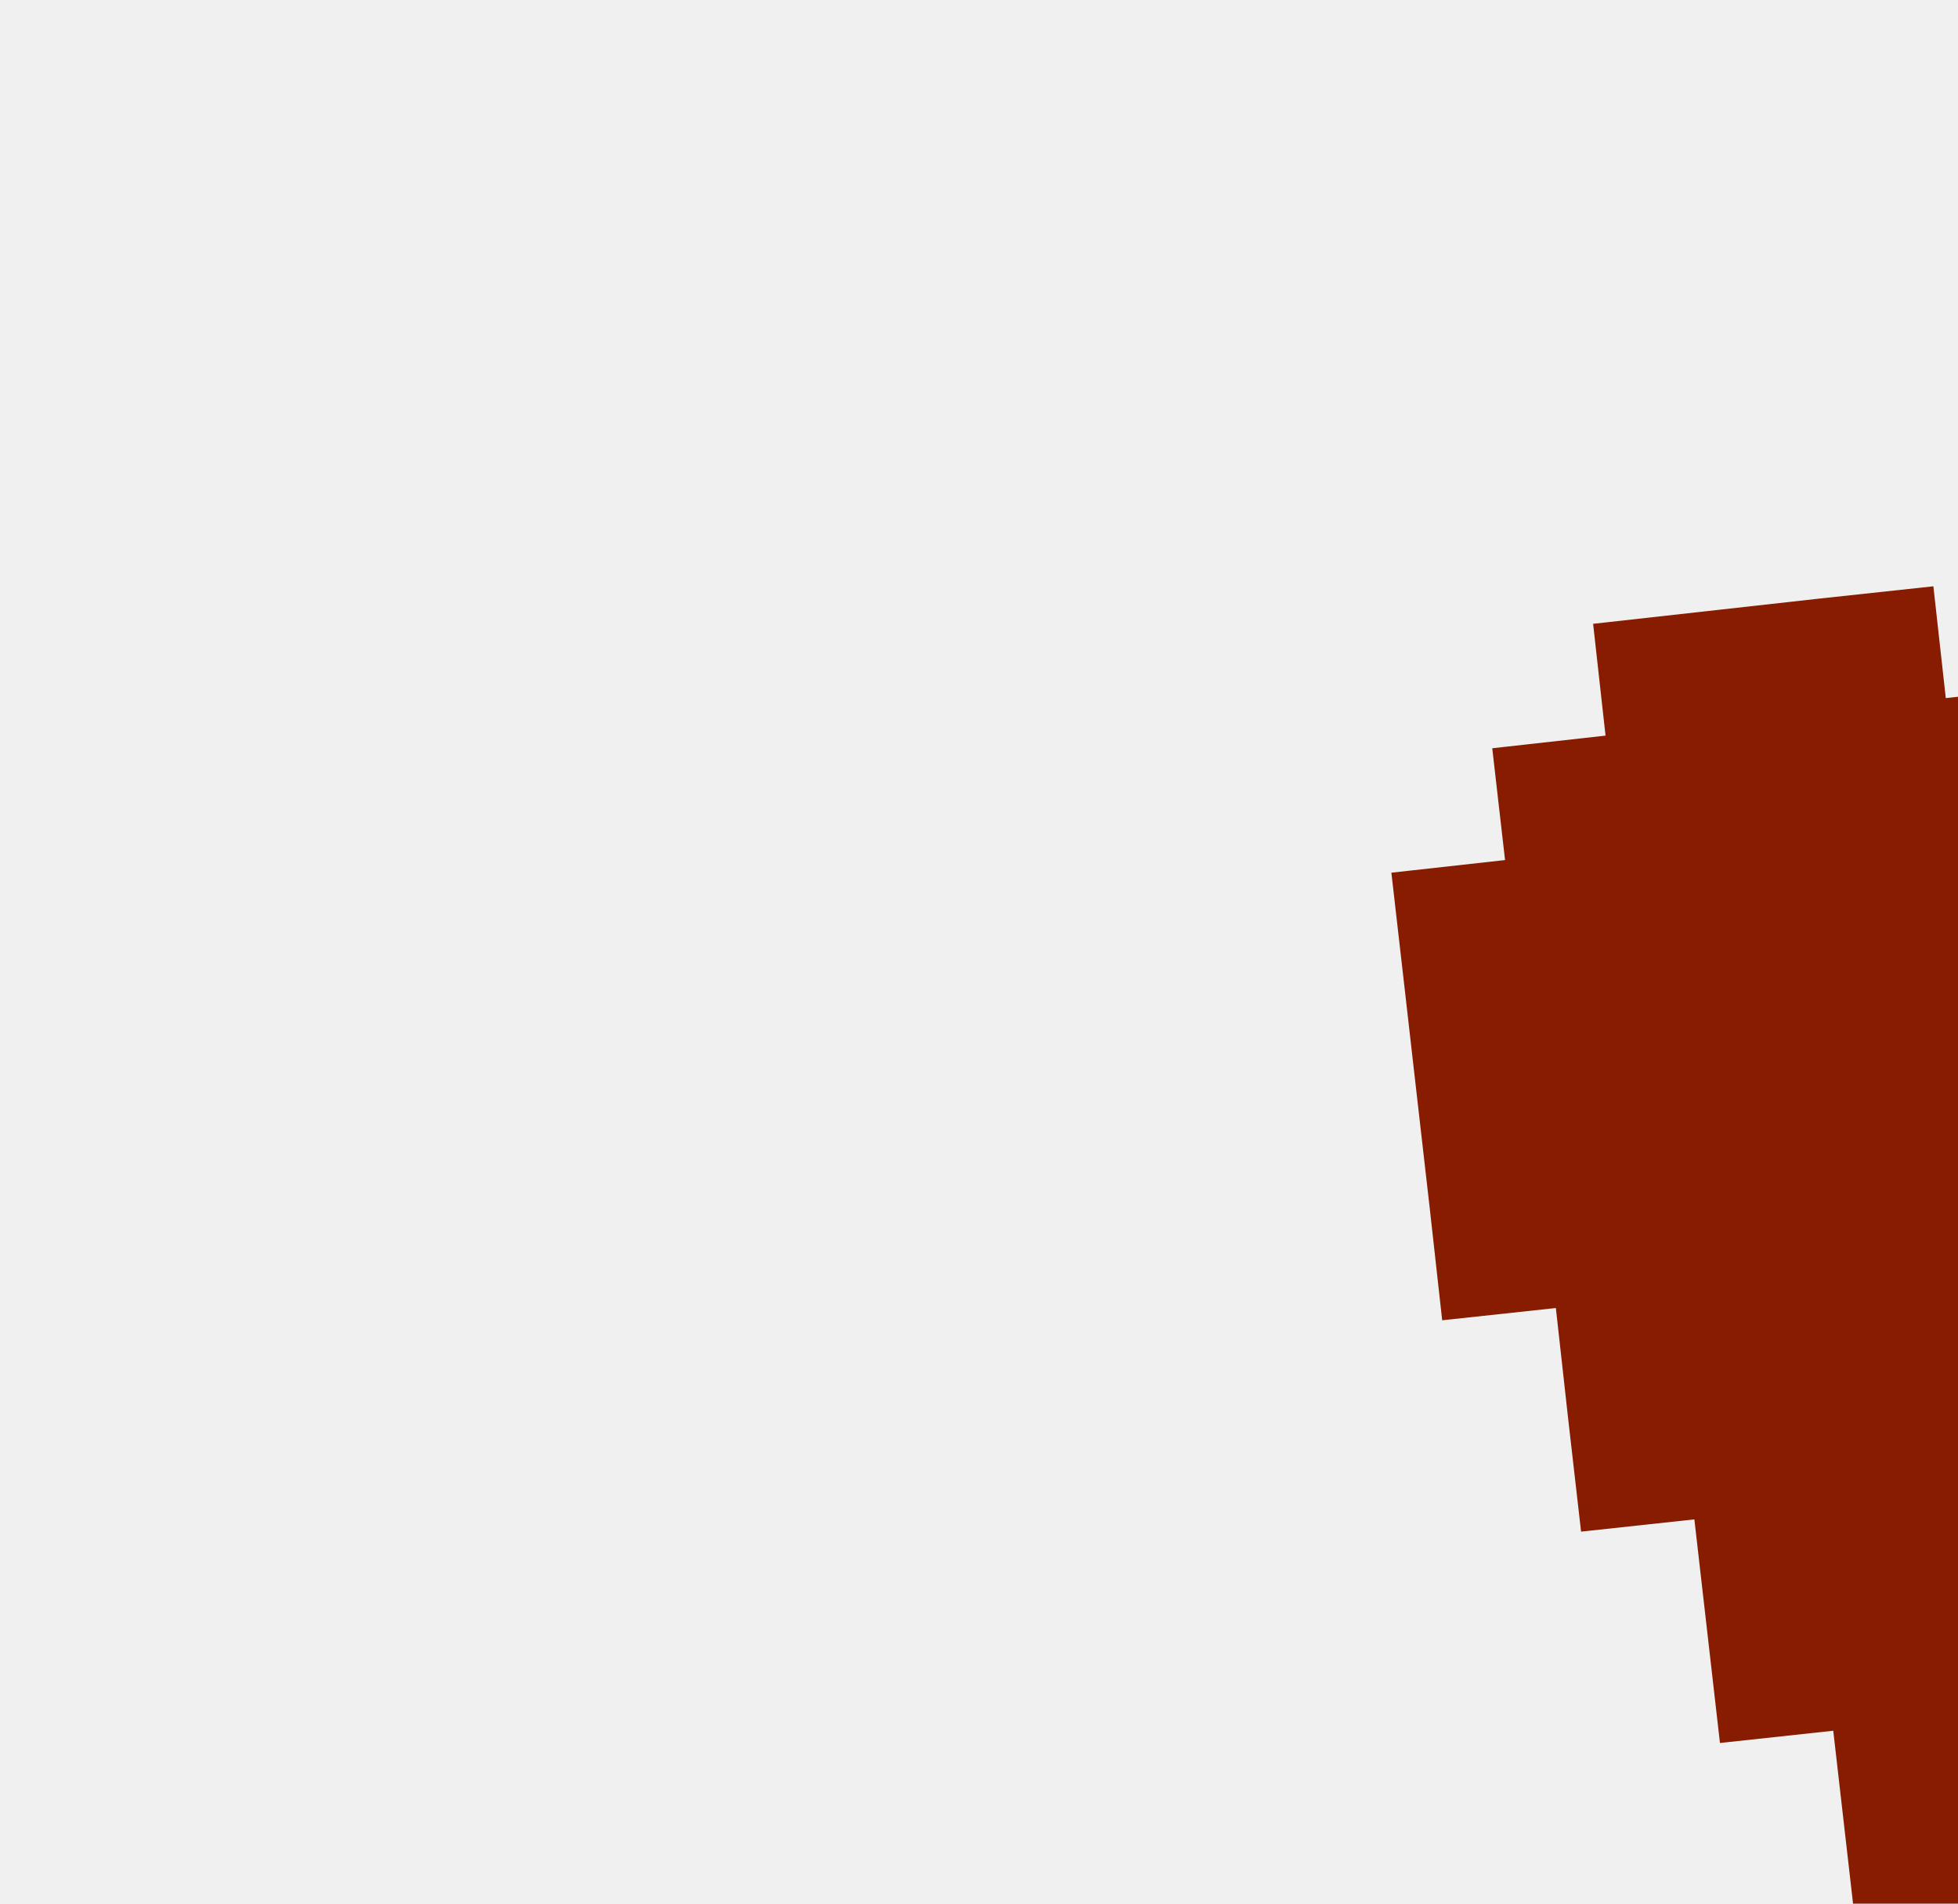
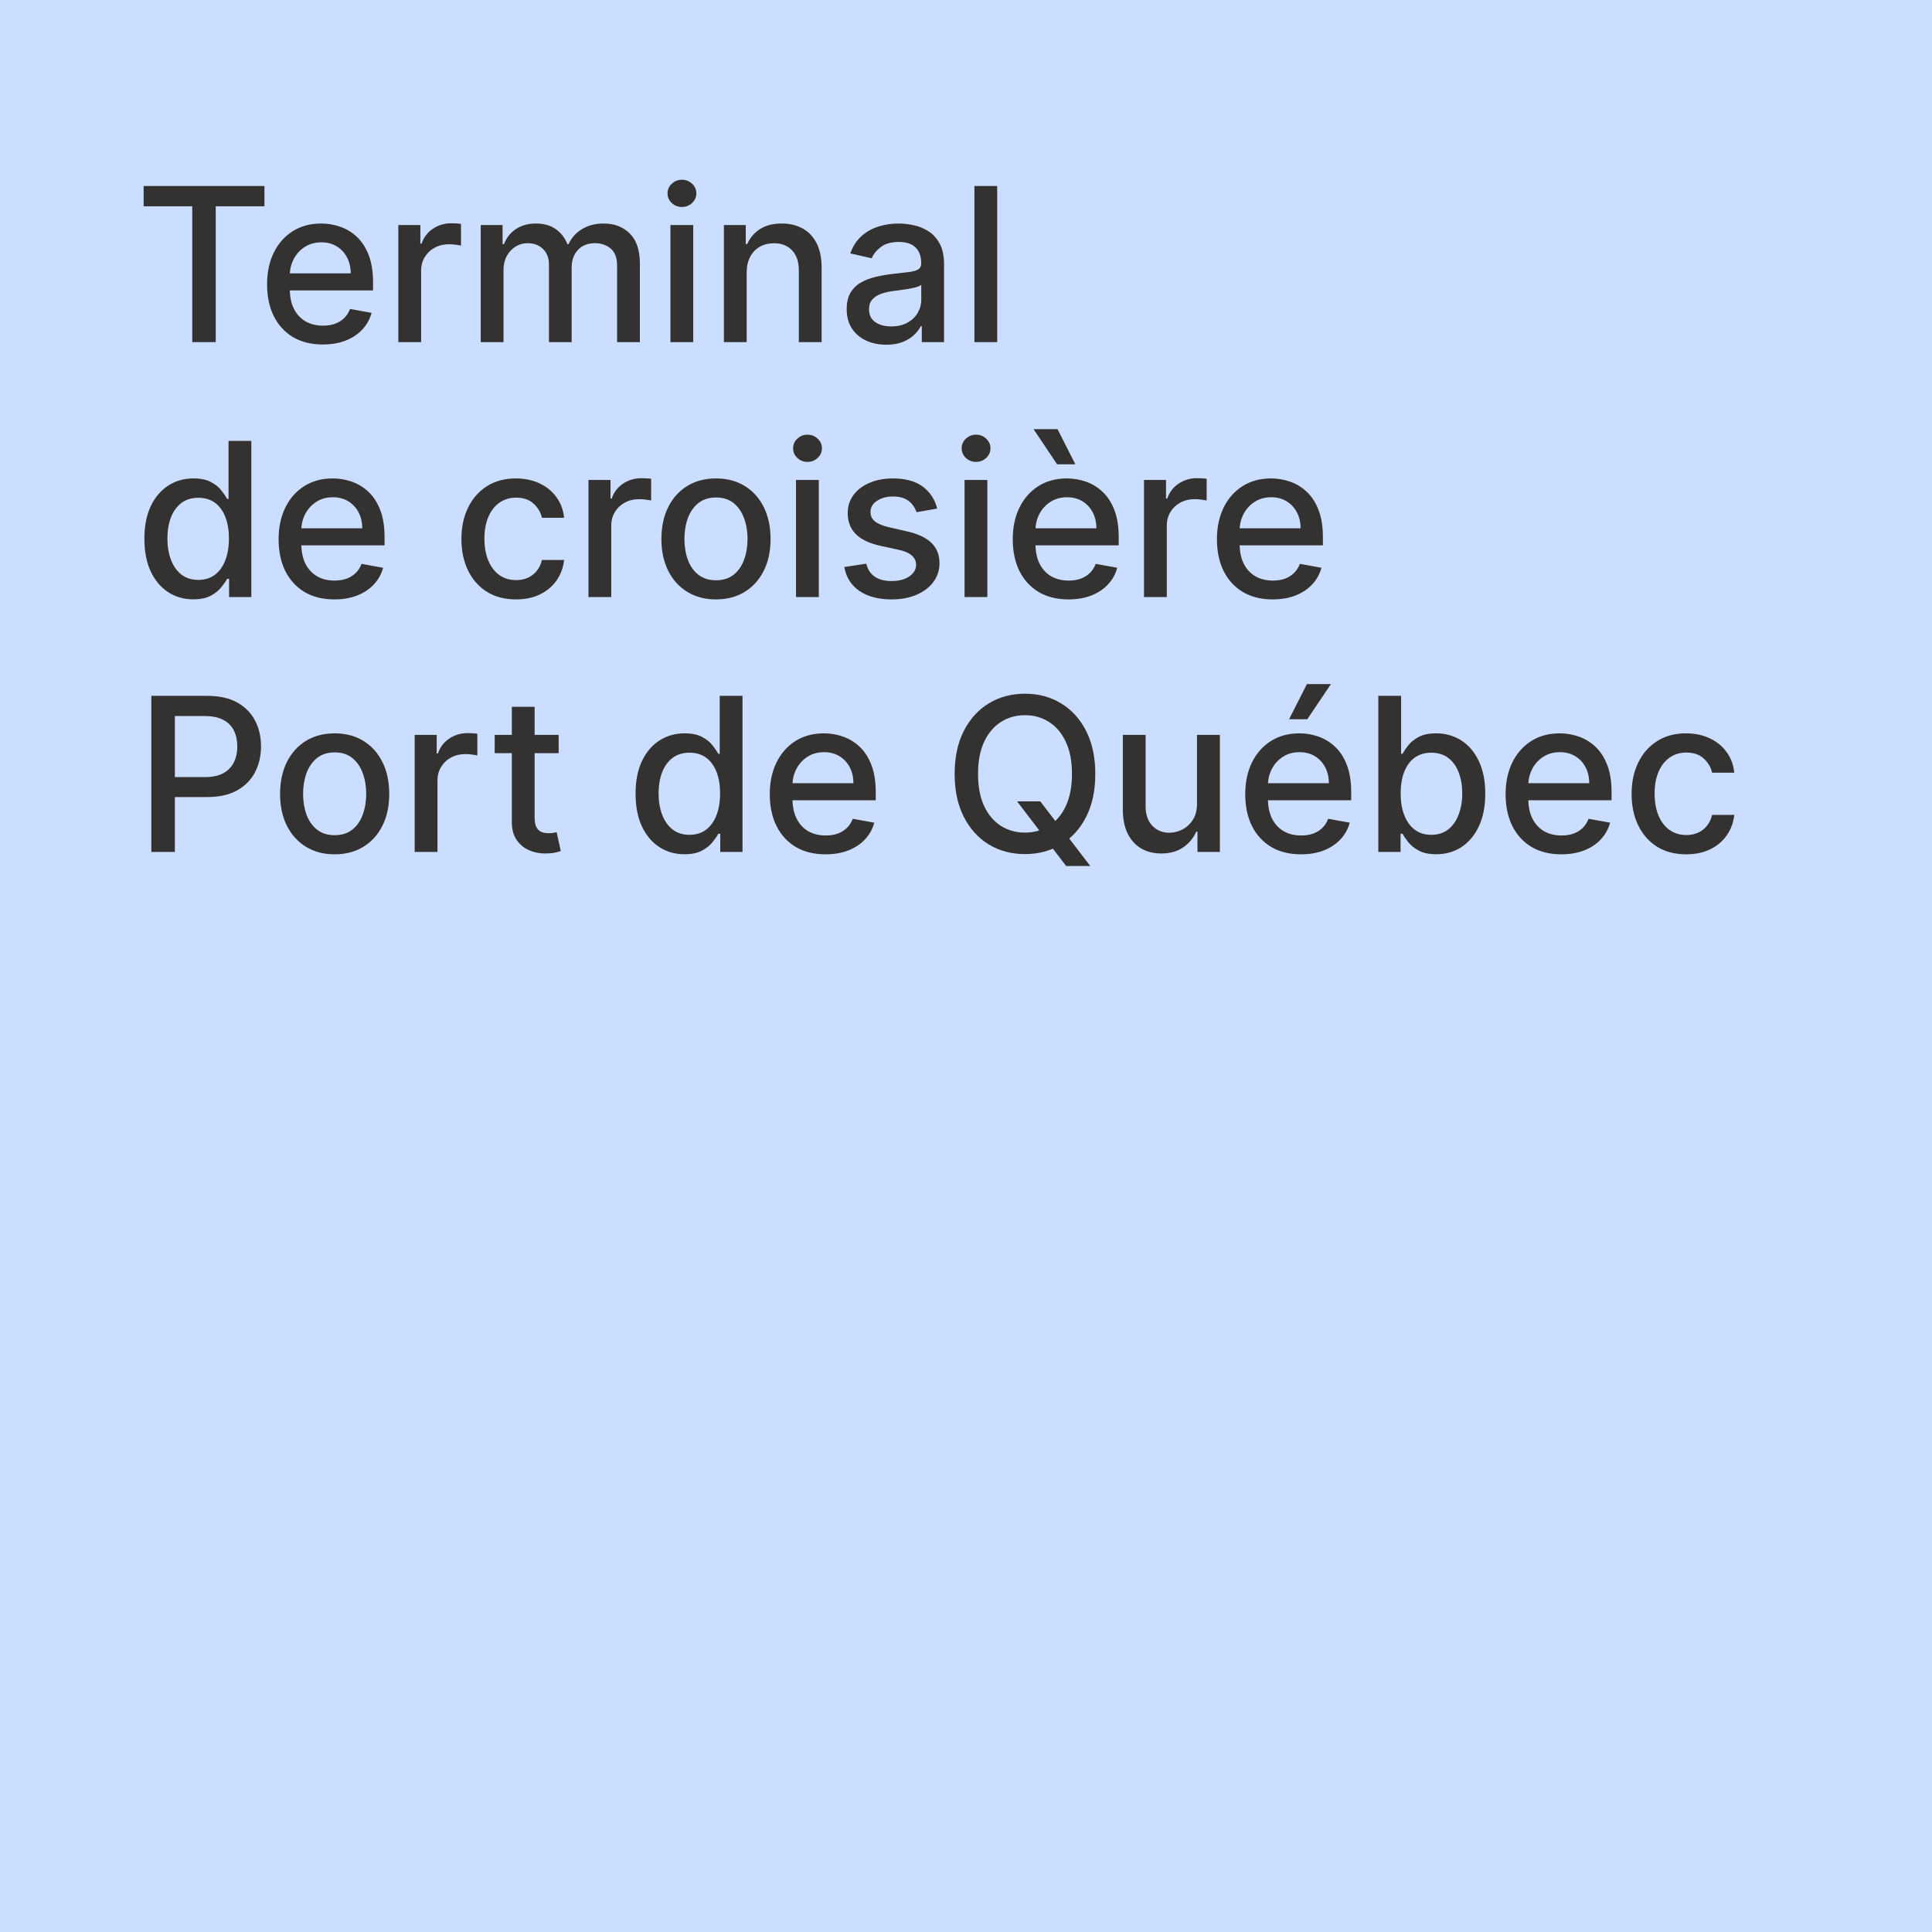
- <svg xmlns="http://www.w3.org/2000/svg" width="288" height="280" viewBox="0 0 288 280" fill="none">
-   <g clip-path="url(#clip0_3247_18919)">
-     <path d="M814.689 294.395L812.862 277.895L796.143 279.753L794.316 263.308L777.597 265.111L760.933 266.968L744.269 268.826L727.549 270.683L710.886 272.486L694.222 274.344L677.502 276.201L679.385 292.646L662.721 294.504L646.001 296.362L629.338 298.165L612.674 300.022L595.954 301.88L597.837 318.325L581.173 320.182L564.453 321.985L562.626 305.54L579.29 303.683L577.408 287.238L594.127 285.38L592.245 268.935L608.909 267.077L607.082 250.632L605.2 234.187L621.864 232.33L619.981 215.885L636.701 214.027L634.818 197.582L651.482 195.724L649.655 179.279L647.773 162.78L664.437 160.922L662.555 144.477L660.728 128.032L658.845 111.532L656.963 95.087L655.136 78.642L638.417 80.445L636.59 64L619.871 65.858L603.207 67.66L586.543 69.518L569.823 71.376L553.16 73.233L555.042 89.678L538.323 91.536L540.205 107.981L523.541 109.839L525.368 126.284L527.25 142.729L510.586 144.586L512.413 161.086L495.749 162.889L497.632 179.389L480.912 181.192L482.795 197.691L484.677 214.136L468.013 215.994L469.84 232.439L453.176 234.296L455.058 250.742L456.885 267.187L440.221 269.044L442.104 285.489L425.384 287.347L408.72 289.204L406.838 272.759L405.011 256.26L403.129 239.815L386.465 241.672L384.583 225.172L382.7 208.727L366.036 210.585L364.154 194.085L362.272 177.64L345.608 179.498L343.725 162.998L341.899 146.553L325.179 148.411L323.352 131.911L321.47 115.466L304.751 117.324L302.924 100.824L286.204 102.681L284.378 86.236L267.658 88.039L250.994 89.897L234.33 91.754L236.157 108.2L219.493 110.057L221.376 126.502L204.656 128.36L206.539 144.805L208.421 161.304L210.303 177.75L212.13 194.195L228.85 192.392L230.676 208.837L232.559 225.282L249.223 223.479L251.105 239.924L252.987 256.369L269.651 254.566L271.534 271.011L273.416 287.456L290.08 285.653L291.962 302.098L293.789 318.543L310.508 316.74L312.335 333.185L314.218 349.63L316.1 366.13L332.764 364.273L334.646 380.718L317.982 382.575L301.263 384.433L303.145 400.878L286.481 402.735L269.762 404.538L253.098 406.396L236.434 408.254L219.715 410.111L221.597 426.556L204.933 428.414L188.214 430.217L171.55 432.074L154.831 433.932L138.167 435.789L121.503 437.592L104.839 439.45L106.666 455.895L90.002 457.753L73.338 459.61L56.619 461.468L58.501 477.913L41.837 479.77L43.664 496.215L27 498.073L28.882 514.518L30.709 530.963L32.592 547.463L34.474 563.908L51.138 562.05L53.02 578.55L69.684 576.692L86.403 574.835L88.23 591.28L104.95 589.477L121.613 587.619L138.277 585.762L136.45 569.317L153.114 567.459L169.778 565.656L186.498 563.799L203.162 561.941L219.826 560.083L217.999 543.638L234.663 541.781L251.326 539.978L268.046 538.12L284.71 536.263L286.592 552.708L269.873 554.565L271.755 571.065L273.637 587.51L256.918 589.368L258.8 605.813L242.136 607.67L244.019 624.115L227.299 625.973L229.182 642.418L212.518 644.276L214.345 660.721L216.227 677.22L199.563 679.023L201.39 695.523L203.272 711.968L186.608 713.826L188.435 730.271L190.318 746.716L207.037 744.913L208.864 761.358L225.583 759.5L227.41 776L244.129 774.142L260.793 772.285L277.457 770.482L294.177 768.624L310.84 766.767L308.958 750.322L325.677 748.464L323.795 732.019L321.913 715.519L338.632 713.716L336.75 697.217L353.414 695.414L351.587 678.914L368.251 677.056L366.368 660.611L364.486 644.166L381.205 642.309L379.323 625.864L395.987 624.006L394.16 607.561L410.824 605.703L408.942 589.258L425.661 587.401L423.779 570.901L421.896 554.456L438.56 552.598L440.443 569.098L457.162 567.241L458.989 583.686L460.871 600.185L477.535 598.328L479.417 614.773L496.081 612.97L497.964 629.415L499.846 645.86L501.728 662.36L518.392 660.502L520.275 676.947L522.102 693.447L538.821 691.589L540.648 708.034L542.53 724.534L559.249 722.676L561.076 739.122L577.796 737.319L579.622 753.764L596.342 751.906L613.006 750.103L629.67 748.245L627.843 731.746L644.507 729.943L642.624 713.443L659.344 711.64L657.461 695.141L655.579 678.695L653.752 662.25L637.033 664.053L635.151 647.608L633.324 631.163L616.604 632.966L614.777 616.521L598.058 618.379L596.231 601.879L594.349 585.434L592.466 568.989L575.803 570.792L573.92 554.347L572.038 537.902L555.374 539.705L553.492 523.26L551.665 506.815L534.945 508.617L533.063 492.172L531.236 475.727L514.517 477.585L512.69 461.085L529.354 459.228L546.018 457.425L562.737 455.567L579.401 453.71L577.519 437.265L594.238 435.407L610.902 433.604L627.566 431.746L644.285 429.889L642.403 413.444L659.067 411.586L675.786 409.729L692.45 407.926L709.114 406.068L725.833 404.211L742.497 402.353L759.161 400.55L757.334 384.05L773.998 382.247L790.662 380.39L807.381 378.532L805.499 362.087L822.163 360.23L820.336 343.785L837 341.927L835.118 325.482L833.291 308.982L831.408 292.537L814.689 294.395Z" fill="#871C00" />
-   </g>
-   <defs>
-     <clipPath id="clip0_3247_18919">
-       <rect width="288" height="280" fill="white" />
-     </clipPath>
-   </defs>
+ <svg xmlns="http://www.w3.org/2000/svg" width="288" height="288" viewBox="0 0 288 288" fill="none">
+   <rect width="288" height="288" fill="#CCDEFF" />
+   <path d="M251.355 127.352C249.666 127.352 248.211 126.97 246.991 126.205C245.779 125.432 244.848 124.367 244.196 123.011C243.545 121.655 243.219 120.102 243.219 118.352C243.219 116.58 243.552 115.015 244.219 113.659C244.885 112.295 245.825 111.231 247.037 110.466C248.249 109.701 249.677 109.318 251.321 109.318C252.647 109.318 253.829 109.564 254.866 110.057C255.904 110.542 256.741 111.223 257.378 112.102C258.022 112.981 258.404 114.008 258.526 115.182H255.219C255.037 114.364 254.62 113.659 253.969 113.068C253.325 112.477 252.461 112.182 251.378 112.182C250.431 112.182 249.601 112.432 248.889 112.932C248.185 113.424 247.635 114.129 247.241 115.045C246.848 115.955 246.651 117.03 246.651 118.273C246.651 119.545 246.844 120.644 247.23 121.568C247.616 122.492 248.162 123.208 248.866 123.716C249.579 124.223 250.416 124.477 251.378 124.477C252.022 124.477 252.605 124.36 253.128 124.125C253.658 123.883 254.101 123.538 254.457 123.091C254.821 122.644 255.075 122.106 255.219 121.477H258.526C258.404 122.606 258.037 123.614 257.423 124.5C256.81 125.386 255.988 126.083 254.957 126.591C253.935 127.098 252.734 127.352 251.355 127.352Z" fill="#333230" />
+   <path d="M232.744 127.352C231.025 127.352 229.544 126.985 228.301 126.25C227.066 125.508 226.112 124.466 225.438 123.125C224.771 121.777 224.438 120.197 224.438 118.386C224.438 116.598 224.771 115.023 225.438 113.659C226.112 112.295 227.051 111.231 228.256 110.466C229.468 109.701 230.884 109.318 232.506 109.318C233.491 109.318 234.445 109.481 235.369 109.807C236.294 110.133 237.123 110.644 237.858 111.341C238.593 112.038 239.172 112.943 239.597 114.057C240.021 115.163 240.233 116.508 240.233 118.091V119.295H226.358V116.75H236.903C236.903 115.856 236.722 115.064 236.358 114.375C235.994 113.678 235.483 113.129 234.824 112.727C234.172 112.326 233.407 112.125 232.528 112.125C231.574 112.125 230.741 112.36 230.028 112.83C229.324 113.292 228.778 113.898 228.392 114.648C228.013 115.39 227.824 116.197 227.824 117.068V119.057C227.824 120.223 228.028 121.216 228.438 122.034C228.854 122.852 229.434 123.477 230.176 123.909C230.919 124.333 231.786 124.545 232.778 124.545C233.422 124.545 234.009 124.455 234.54 124.273C235.07 124.083 235.528 123.803 235.915 123.432C236.301 123.061 236.597 122.602 236.801 122.057L240.017 122.636C239.759 123.583 239.297 124.413 238.631 125.125C237.972 125.83 237.142 126.379 236.142 126.773C235.15 127.159 234.017 127.352 232.744 127.352Z" fill="#333230" />
+   <path d="M205.463 127V103.727H208.861V112.375H209.065C209.262 112.011 209.546 111.591 209.918 111.114C210.289 110.636 210.804 110.22 211.463 109.864C212.122 109.5 212.993 109.318 214.077 109.318C215.486 109.318 216.743 109.674 217.849 110.386C218.955 111.098 219.823 112.125 220.452 113.466C221.088 114.807 221.406 116.42 221.406 118.307C221.406 120.193 221.092 121.811 220.463 123.159C219.834 124.5 218.971 125.534 217.872 126.261C216.774 126.981 215.52 127.341 214.111 127.341C213.05 127.341 212.183 127.163 211.509 126.807C210.842 126.451 210.319 126.034 209.94 125.557C209.562 125.08 209.27 124.655 209.065 124.284H208.781V127H205.463ZM208.793 118.273C208.793 119.5 208.971 120.576 209.327 121.5C209.683 122.424 210.198 123.148 210.872 123.67C211.546 124.186 212.372 124.443 213.349 124.443C214.365 124.443 215.213 124.174 215.895 123.636C216.577 123.091 217.092 122.352 217.44 121.42C217.796 120.489 217.974 119.439 217.974 118.273C217.974 117.121 217.8 116.087 217.452 115.17C217.111 114.254 216.596 113.53 215.906 113C215.224 112.47 214.372 112.205 213.349 112.205C212.365 112.205 211.531 112.458 210.849 112.966C210.175 113.473 209.664 114.182 209.315 115.091C208.967 116 208.793 117.061 208.793 118.273Z" fill="#333230" />
+   <path d="M193.932 127.352C192.212 127.352 190.731 126.985 189.489 126.25C188.254 125.508 187.299 124.466 186.625 123.125C185.958 121.777 185.625 120.197 185.625 118.386C185.625 116.598 185.958 115.023 186.625 113.659C187.299 112.295 188.239 111.231 189.443 110.466C190.655 109.701 192.072 109.318 193.693 109.318C194.678 109.318 195.633 109.481 196.557 109.807C197.481 110.133 198.311 110.644 199.045 111.341C199.78 112.038 200.36 112.943 200.784 114.057C201.208 115.163 201.42 116.508 201.42 118.091V119.295H187.545V116.75H198.091C198.091 115.856 197.909 115.064 197.545 114.375C197.182 113.678 196.67 113.129 196.011 112.727C195.36 112.326 194.595 112.125 193.716 112.125C192.761 112.125 191.928 112.36 191.216 112.83C190.511 113.292 189.966 113.898 189.58 114.648C189.201 115.39 189.011 116.197 189.011 117.068V119.057C189.011 120.223 189.216 121.216 189.625 122.034C190.042 122.852 190.621 123.477 191.364 123.909C192.106 124.333 192.973 124.545 193.966 124.545C194.61 124.545 195.197 124.455 195.727 124.273C196.258 124.083 196.716 123.803 197.102 123.432C197.489 123.061 197.784 122.602 197.989 122.057L201.205 122.636C200.947 123.583 200.485 124.413 199.818 125.125C199.159 125.83 198.33 126.379 197.33 126.773C196.337 127.159 195.205 127.352 193.932 127.352ZM192.159 107.216L194.818 101.977H198.398L194.875 107.216H192.159Z" fill="#333230" />
+   <path d="M178.435 119.761V109.545H181.844V127H178.503V123.977H178.321C177.92 124.909 177.276 125.686 176.389 126.307C175.51 126.92 174.416 127.227 173.105 127.227C171.984 127.227 170.991 126.981 170.128 126.489C169.272 125.989 168.598 125.25 168.105 124.273C167.62 123.295 167.378 122.087 167.378 120.648V109.545H170.776V120.239C170.776 121.428 171.105 122.375 171.764 123.08C172.423 123.784 173.279 124.136 174.332 124.136C174.969 124.136 175.601 123.977 176.23 123.659C176.866 123.341 177.393 122.86 177.81 122.216C178.234 121.572 178.442 120.754 178.435 119.761Z" fill="#333230" />
+   <path d="M151.614 119.455H155.068L157.5 122.625L158.648 124.034L162.523 129.091H158.932L156.341 125.716L155.455 124.489L151.614 119.455ZM163.273 115.364C163.273 117.848 162.818 119.985 161.909 121.773C161 123.553 159.754 124.924 158.17 125.886C156.595 126.841 154.803 127.318 152.795 127.318C150.78 127.318 148.981 126.841 147.398 125.886C145.822 124.924 144.58 123.549 143.67 121.761C142.761 119.973 142.307 117.841 142.307 115.364C142.307 112.879 142.761 110.746 143.67 108.966C144.58 107.178 145.822 105.807 147.398 104.852C148.981 103.89 150.78 103.409 152.795 103.409C154.803 103.409 156.595 103.89 158.17 104.852C159.754 105.807 161 107.178 161.909 108.966C162.818 110.746 163.273 112.879 163.273 115.364ZM159.795 115.364C159.795 113.47 159.489 111.875 158.875 110.58C158.269 109.277 157.436 108.292 156.375 107.625C155.322 106.951 154.129 106.614 152.795 106.614C151.455 106.614 150.258 106.951 149.205 107.625C148.152 108.292 147.318 109.277 146.705 110.58C146.098 111.875 145.795 113.47 145.795 115.364C145.795 117.258 146.098 118.856 146.705 120.159C147.318 121.455 148.152 122.439 149.205 123.114C150.258 123.78 151.455 124.114 152.795 124.114C154.129 124.114 155.322 123.78 156.375 123.114C157.436 122.439 158.269 121.455 158.875 120.159C159.489 118.856 159.795 117.258 159.795 115.364Z" fill="#333230" />
+   <path d="M123.057 127.352C121.337 127.352 119.856 126.985 118.614 126.25C117.379 125.508 116.424 124.466 115.75 123.125C115.083 121.777 114.75 120.197 114.75 118.386C114.75 116.598 115.083 115.023 115.75 113.659C116.424 112.295 117.364 111.231 118.568 110.466C119.78 109.701 121.197 109.318 122.818 109.318C123.803 109.318 124.758 109.481 125.682 109.807C126.606 110.133 127.436 110.644 128.17 111.341C128.905 112.038 129.485 112.943 129.909 114.057C130.333 115.163 130.545 116.508 130.545 118.091V119.295H116.67V116.75H127.216C127.216 115.856 127.034 115.064 126.67 114.375C126.307 113.678 125.795 113.129 125.136 112.727C124.485 112.326 123.72 112.125 122.841 112.125C121.886 112.125 121.053 112.36 120.341 112.83C119.636 113.292 119.091 113.898 118.705 114.648C118.326 115.39 118.136 116.197 118.136 117.068V119.057C118.136 120.223 118.341 121.216 118.75 122.034C119.167 122.852 119.746 123.477 120.489 123.909C121.231 124.333 122.098 124.545 123.091 124.545C123.735 124.545 124.322 124.455 124.852 124.273C125.383 124.083 125.841 123.803 126.227 123.432C126.614 123.061 126.909 122.602 127.114 122.057L130.33 122.636C130.072 123.583 129.61 124.413 128.943 125.125C128.284 125.83 127.455 126.379 126.455 126.773C125.462 127.159 124.33 127.352 123.057 127.352Z" fill="#333230" />
+   <path d="M102.037 127.341C100.628 127.341 99.37 126.981 98.264 126.261C97.166 125.534 96.302 124.5 95.673 123.159C95.052 121.811 94.742 120.193 94.742 118.307C94.742 116.42 95.056 114.807 95.685 113.466C96.321 112.125 97.192 111.098 98.298 110.386C99.404 109.674 100.658 109.318 102.06 109.318C103.143 109.318 104.014 109.5 104.673 109.864C105.34 110.22 105.855 110.636 106.219 111.114C106.59 111.591 106.878 112.011 107.082 112.375H107.287V103.727H110.685V127H107.366V124.284H107.082C106.878 124.655 106.582 125.08 106.196 125.557C105.817 126.034 105.295 126.451 104.628 126.807C103.961 127.163 103.098 127.341 102.037 127.341ZM102.787 124.443C103.764 124.443 104.59 124.186 105.264 123.67C105.946 123.148 106.461 122.424 106.81 121.5C107.166 120.576 107.344 119.5 107.344 118.273C107.344 117.061 107.17 116 106.821 115.091C106.473 114.182 105.961 113.473 105.287 112.966C104.613 112.458 103.779 112.205 102.787 112.205C101.764 112.205 100.912 112.47 100.23 113C99.548 113.53 99.033 114.254 98.685 115.17C98.344 116.087 98.173 117.121 98.173 118.273C98.173 119.439 98.347 120.489 98.696 121.42C99.044 122.352 99.56 123.091 100.241 123.636C100.931 124.174 101.779 124.443 102.787 124.443Z" fill="#333230" />
+   <path d="M83.276 109.545V112.273H73.742V109.545H83.276ZM76.298 105.364H79.696V121.875C79.696 122.534 79.794 123.03 79.992 123.364C80.189 123.689 80.442 123.913 80.753 124.034C81.071 124.148 81.416 124.205 81.787 124.205C82.06 124.205 82.298 124.186 82.503 124.148C82.707 124.11 82.867 124.08 82.98 124.057L83.594 126.864C83.397 126.939 83.117 127.015 82.753 127.091C82.389 127.174 81.935 127.22 81.389 127.227C80.495 127.242 79.662 127.083 78.889 126.75C78.117 126.417 77.492 125.902 77.014 125.205C76.537 124.508 76.298 123.633 76.298 122.58V105.364Z" fill="#333230" />
+   <path d="M61.815 127V109.545H65.099V112.318H65.281C65.599 111.379 66.16 110.64 66.963 110.102C67.774 109.557 68.69 109.284 69.713 109.284C69.925 109.284 70.175 109.292 70.463 109.307C70.758 109.322 70.99 109.341 71.156 109.364V112.614C71.02 112.576 70.778 112.534 70.429 112.489C70.081 112.436 69.732 112.409 69.383 112.409C68.581 112.409 67.865 112.58 67.236 112.92C66.615 113.254 66.122 113.72 65.758 114.318C65.395 114.909 65.213 115.583 65.213 116.341V127H61.815Z" fill="#333230" />
+   <path d="M49.886 127.352C48.25 127.352 46.822 126.977 45.602 126.227C44.383 125.477 43.436 124.428 42.761 123.08C42.087 121.731 41.75 120.155 41.75 118.352C41.75 116.542 42.087 114.958 42.761 113.602C43.436 112.246 44.383 111.193 45.602 110.443C46.822 109.693 48.25 109.318 49.886 109.318C51.523 109.318 52.951 109.693 54.17 110.443C55.39 111.193 56.337 112.246 57.011 113.602C57.686 114.958 58.023 116.542 58.023 118.352C58.023 120.155 57.686 121.731 57.011 123.08C56.337 124.428 55.39 125.477 54.17 126.227C52.951 126.977 51.523 127.352 49.886 127.352ZM49.898 124.5C50.958 124.5 51.837 124.22 52.534 123.659C53.231 123.098 53.746 122.352 54.08 121.42C54.42 120.489 54.591 119.462 54.591 118.341C54.591 117.227 54.42 116.205 54.08 115.273C53.746 114.333 53.231 113.58 52.534 113.011C51.837 112.443 50.958 112.159 49.898 112.159C48.83 112.159 47.943 112.443 47.239 113.011C46.542 113.58 46.023 114.333 45.682 115.273C45.349 116.205 45.182 117.227 45.182 118.341C45.182 119.462 45.349 120.489 45.682 121.42C46.023 122.352 46.542 123.098 47.239 123.659C47.943 124.22 48.83 124.5 49.898 124.5Z" fill="#333230" />
+   <path d="M22.557 127V103.727H30.852C32.663 103.727 34.163 104.057 35.352 104.716C36.542 105.375 37.432 106.277 38.023 107.42C38.614 108.557 38.909 109.837 38.909 111.261C38.909 112.693 38.61 113.981 38.011 115.125C37.42 116.261 36.526 117.163 35.33 117.83C34.14 118.489 32.644 118.818 30.841 118.818H25.136V115.841H30.523C31.667 115.841 32.595 115.644 33.307 115.25C34.019 114.848 34.542 114.303 34.875 113.614C35.208 112.924 35.375 112.14 35.375 111.261C35.375 110.383 35.208 109.602 34.875 108.92C34.542 108.239 34.015 107.705 33.295 107.318C32.583 106.932 31.644 106.739 30.477 106.739H26.068V127H22.557Z" fill="#333230" />
+   <path d="M189.713 89.352C187.993 89.352 186.512 88.985 185.27 88.25C184.035 87.508 183.08 86.466 182.406 85.125C181.74 83.776 181.406 82.197 181.406 80.386C181.406 78.599 181.74 77.023 182.406 75.659C183.08 74.295 184.02 73.231 185.224 72.466C186.437 71.701 187.853 71.318 189.474 71.318C190.459 71.318 191.414 71.481 192.338 71.807C193.262 72.133 194.092 72.644 194.827 73.341C195.562 74.038 196.141 74.943 196.565 76.057C196.99 77.163 197.202 78.508 197.202 80.091V81.295H183.327V78.75H193.872C193.872 77.856 193.69 77.064 193.327 76.375C192.963 75.678 192.452 75.129 191.793 74.727C191.141 74.326 190.376 74.125 189.497 74.125C188.543 74.125 187.709 74.36 186.997 74.829C186.293 75.292 185.747 75.898 185.361 76.648C184.982 77.39 184.793 78.197 184.793 79.068V81.057C184.793 82.224 184.997 83.216 185.406 84.034C185.823 84.852 186.402 85.477 187.145 85.909C187.887 86.333 188.755 86.545 189.747 86.545C190.391 86.545 190.978 86.454 191.509 86.273C192.039 86.083 192.497 85.803 192.884 85.432C193.27 85.061 193.565 84.602 193.77 84.057L196.986 84.636C196.728 85.583 196.266 86.413 195.599 87.125C194.94 87.829 194.111 88.379 193.111 88.773C192.118 89.159 190.986 89.352 189.713 89.352Z" fill="#333230" />
+   <path d="M170.534 89V71.546H173.818V74.318H174C174.318 73.379 174.879 72.64 175.682 72.102C176.492 71.557 177.409 71.284 178.432 71.284C178.644 71.284 178.894 71.292 179.182 71.307C179.477 71.322 179.708 71.341 179.875 71.364V74.614C179.739 74.576 179.496 74.534 179.148 74.489C178.799 74.436 178.451 74.409 178.102 74.409C177.299 74.409 176.583 74.579 175.955 74.921C175.333 75.254 174.841 75.72 174.477 76.318C174.114 76.909 173.932 77.583 173.932 78.341V89H170.534Z" fill="#333230" />
+   <path d="M159.276 89.352C157.556 89.352 156.075 88.985 154.832 88.25C153.598 87.508 152.643 86.466 151.969 85.125C151.302 83.776 150.969 82.197 150.969 80.386C150.969 78.599 151.302 77.023 151.969 75.659C152.643 74.295 153.582 73.231 154.787 72.466C155.999 71.701 157.416 71.318 159.037 71.318C160.022 71.318 160.976 71.481 161.901 71.807C162.825 72.133 163.654 72.644 164.389 73.341C165.124 74.038 165.704 74.943 166.128 76.057C166.552 77.163 166.764 78.508 166.764 80.091V81.295H152.889V78.75H163.435C163.435 77.856 163.253 77.064 162.889 76.375C162.526 75.678 162.014 75.129 161.355 74.727C160.704 74.326 159.938 74.125 159.06 74.125C158.105 74.125 157.272 74.36 156.56 74.829C155.855 75.292 155.31 75.898 154.923 76.648C154.545 77.39 154.355 78.197 154.355 79.068V81.057C154.355 82.224 154.56 83.216 154.969 84.034C155.385 84.852 155.965 85.477 156.707 85.909C157.45 86.333 158.317 86.545 159.31 86.545C159.954 86.545 160.541 86.454 161.071 86.273C161.601 86.083 162.06 85.803 162.446 85.432C162.832 85.061 163.128 84.602 163.332 84.057L166.548 84.636C166.291 85.583 165.829 86.413 165.162 87.125C164.503 87.829 163.673 88.379 162.673 88.773C161.681 89.159 160.548 89.352 159.276 89.352ZM157.582 69.216L154.071 63.977H157.651L160.298 69.216H157.582Z" fill="#333230" />
+   <path d="M143.784 89V71.546H147.182V89H143.784ZM145.5 68.852C144.909 68.852 144.402 68.655 143.977 68.261C143.561 67.86 143.352 67.383 143.352 66.83C143.352 66.269 143.561 65.792 143.977 65.398C144.402 64.996 144.909 64.796 145.5 64.796C146.091 64.796 146.595 64.996 147.011 65.398C147.436 65.792 147.648 66.269 147.648 66.83C147.648 67.383 147.436 67.86 147.011 68.261C146.595 68.655 146.091 68.852 145.5 68.852Z" fill="#333230" />
+   <path d="M139.707 75.807L136.628 76.352C136.499 75.958 136.295 75.583 136.014 75.227C135.741 74.871 135.37 74.579 134.901 74.352C134.431 74.125 133.844 74.011 133.139 74.011C132.177 74.011 131.374 74.227 130.73 74.659C130.086 75.083 129.764 75.633 129.764 76.307C129.764 76.89 129.98 77.36 130.412 77.716C130.844 78.072 131.541 78.364 132.503 78.591L135.276 79.227C136.882 79.599 138.079 80.17 138.866 80.943C139.654 81.716 140.048 82.72 140.048 83.954C140.048 85 139.745 85.932 139.139 86.75C138.541 87.561 137.704 88.197 136.628 88.659C135.56 89.121 134.321 89.352 132.912 89.352C130.957 89.352 129.363 88.936 128.128 88.102C126.893 87.261 126.135 86.068 125.855 84.523L129.139 84.023C129.344 84.879 129.764 85.526 130.401 85.966C131.037 86.398 131.866 86.614 132.889 86.614C134.003 86.614 134.893 86.383 135.56 85.92C136.226 85.451 136.56 84.879 136.56 84.204C136.56 83.659 136.355 83.201 135.946 82.829C135.544 82.458 134.927 82.178 134.094 81.989L131.139 81.341C129.51 80.97 128.306 80.379 127.526 79.568C126.753 78.758 126.366 77.731 126.366 76.489C126.366 75.458 126.654 74.557 127.23 73.784C127.806 73.011 128.601 72.409 129.616 71.977C130.632 71.538 131.795 71.318 133.105 71.318C134.991 71.318 136.476 71.727 137.56 72.545C138.643 73.356 139.359 74.443 139.707 75.807Z" fill="#333230" />
+   <path d="M118.659 89V71.546H122.057V89H118.659ZM120.375 68.852C119.784 68.852 119.277 68.655 118.852 68.261C118.436 67.86 118.227 67.383 118.227 66.83C118.227 66.269 118.436 65.792 118.852 65.398C119.277 64.996 119.784 64.796 120.375 64.796C120.966 64.796 121.47 64.996 121.886 65.398C122.311 65.792 122.523 66.269 122.523 66.83C122.523 67.383 122.311 67.86 121.886 68.261C121.47 68.655 120.966 68.852 120.375 68.852Z" fill="#333230" />
+   <path d="M106.73 89.352C105.094 89.352 103.666 88.977 102.446 88.227C101.226 87.477 100.279 86.428 99.605 85.079C98.931 83.731 98.594 82.155 98.594 80.352C98.594 78.542 98.931 76.958 99.605 75.602C100.279 74.246 101.226 73.193 102.446 72.443C103.666 71.693 105.094 71.318 106.73 71.318C108.366 71.318 109.795 71.693 111.014 72.443C112.234 73.193 113.181 74.246 113.855 75.602C114.529 76.958 114.866 78.542 114.866 80.352C114.866 82.155 114.529 83.731 113.855 85.079C113.181 86.428 112.234 87.477 111.014 88.227C109.795 88.977 108.366 89.352 106.73 89.352ZM106.741 86.5C107.802 86.5 108.681 86.22 109.378 85.659C110.075 85.099 110.59 84.352 110.923 83.42C111.264 82.489 111.435 81.462 111.435 80.341C111.435 79.227 111.264 78.204 110.923 77.273C110.59 76.333 110.075 75.579 109.378 75.011C108.681 74.443 107.802 74.159 106.741 74.159C105.673 74.159 104.787 74.443 104.082 75.011C103.385 75.579 102.866 76.333 102.526 77.273C102.192 78.204 102.026 79.227 102.026 80.341C102.026 81.462 102.192 82.489 102.526 83.42C102.866 84.352 103.385 85.099 104.082 85.659C104.787 86.22 105.673 86.5 106.741 86.5Z" fill="#333230" />
+   <path d="M87.722 89V71.546H91.006V74.318H91.188C91.506 73.379 92.066 72.64 92.869 72.102C93.68 71.557 94.597 71.284 95.619 71.284C95.831 71.284 96.081 71.292 96.369 71.307C96.665 71.322 96.896 71.341 97.062 71.364V74.614C96.926 74.576 96.684 74.534 96.335 74.489C95.987 74.436 95.638 74.409 95.29 74.409C94.487 74.409 93.771 74.579 93.142 74.921C92.521 75.254 92.028 75.72 91.665 76.318C91.301 76.909 91.119 77.583 91.119 78.341V89H87.722Z" fill="#333230" />
+   <path d="M76.918 89.352C75.228 89.352 73.774 88.97 72.554 88.204C71.342 87.432 70.41 86.367 69.758 85.011C69.107 83.655 68.781 82.102 68.781 80.352C68.781 78.579 69.115 77.015 69.781 75.659C70.448 74.295 71.387 73.231 72.599 72.466C73.812 71.701 75.24 71.318 76.883 71.318C78.209 71.318 79.391 71.564 80.429 72.057C81.467 72.542 82.304 73.224 82.94 74.102C83.584 74.981 83.967 76.008 84.088 77.182H80.781C80.599 76.364 80.183 75.659 79.531 75.068C78.887 74.477 78.024 74.182 76.94 74.182C75.993 74.182 75.164 74.432 74.452 74.932C73.747 75.424 73.198 76.129 72.804 77.045C72.41 77.954 72.213 79.03 72.213 80.273C72.213 81.545 72.406 82.644 72.793 83.568C73.179 84.492 73.724 85.208 74.429 85.716C75.141 86.224 75.978 86.477 76.94 86.477C77.584 86.477 78.168 86.36 78.69 86.125C79.221 85.883 79.664 85.538 80.02 85.091C80.383 84.644 80.637 84.106 80.781 83.477H84.088C83.967 84.606 83.599 85.614 82.986 86.5C82.372 87.386 81.55 88.083 80.52 88.591C79.497 89.099 78.296 89.352 76.918 89.352Z" fill="#333230" />
+   <path d="M49.838 89.352C48.118 89.352 46.637 88.985 45.395 88.25C44.16 87.508 43.206 86.466 42.531 85.125C41.865 83.776 41.531 82.197 41.531 80.386C41.531 78.599 41.865 77.023 42.531 75.659C43.206 74.295 44.145 73.231 45.349 72.466C46.562 71.701 47.978 71.318 49.599 71.318C50.584 71.318 51.539 71.481 52.463 71.807C53.387 72.133 54.217 72.644 54.952 73.341C55.687 74.038 56.266 74.943 56.69 76.057C57.115 77.163 57.327 78.508 57.327 80.091V81.295H43.452V78.75H53.997C53.997 77.856 53.815 77.064 53.452 76.375C53.088 75.678 52.577 75.129 51.918 74.727C51.266 74.326 50.501 74.125 49.622 74.125C48.668 74.125 47.834 74.36 47.122 74.829C46.418 75.292 45.872 75.898 45.486 76.648C45.107 77.39 44.918 78.197 44.918 79.068V81.057C44.918 82.224 45.122 83.216 45.531 84.034C45.948 84.852 46.528 85.477 47.27 85.909C48.012 86.333 48.88 86.545 49.872 86.545C50.516 86.545 51.103 86.454 51.633 86.273C52.164 86.083 52.622 85.803 53.008 85.432C53.395 85.061 53.69 84.602 53.895 84.057L57.111 84.636C56.853 85.583 56.391 86.413 55.724 87.125C55.065 87.829 54.236 88.379 53.236 88.773C52.243 89.159 51.111 89.352 49.838 89.352Z" fill="#333230" />
+   <path d="M28.818 89.341C27.409 89.341 26.151 88.981 25.046 88.261C23.947 87.534 23.083 86.5 22.455 85.159C21.833 83.811 21.523 82.193 21.523 80.307C21.523 78.42 21.837 76.807 22.466 75.466C23.102 74.125 23.974 73.099 25.08 72.386C26.186 71.674 27.439 71.318 28.841 71.318C29.924 71.318 30.796 71.5 31.455 71.864C32.121 72.22 32.636 72.636 33 73.114C33.371 73.591 33.659 74.011 33.864 74.375H34.068V65.727H37.466V89H34.148V86.284H33.864C33.659 86.655 33.364 87.079 32.977 87.557C32.599 88.034 32.076 88.451 31.409 88.807C30.742 89.163 29.879 89.341 28.818 89.341ZM29.568 86.443C30.546 86.443 31.371 86.186 32.045 85.67C32.727 85.148 33.242 84.424 33.591 83.5C33.947 82.576 34.125 81.5 34.125 80.273C34.125 79.061 33.951 78 33.602 77.091C33.254 76.182 32.742 75.474 32.068 74.966C31.394 74.458 30.561 74.204 29.568 74.204C28.546 74.204 27.693 74.47 27.011 75C26.33 75.53 25.814 76.254 25.466 77.17C25.125 78.087 24.955 79.121 24.955 80.273C24.955 81.439 25.129 82.489 25.477 83.42C25.826 84.352 26.341 85.091 27.023 85.636C27.712 86.174 28.561 86.443 29.568 86.443Z" fill="#333230" />
+   <path d="M148.651 27.727V51H145.253V27.727H148.651Z" fill="#333230" />
+   <path d="M132.114 51.386C131.008 51.386 130.008 51.182 129.114 50.773C128.22 50.356 127.511 49.754 126.989 48.966C126.473 48.178 126.216 47.212 126.216 46.068C126.216 45.083 126.405 44.273 126.784 43.636C127.163 43 127.674 42.496 128.318 42.125C128.962 41.754 129.682 41.474 130.477 41.284C131.273 41.095 132.083 40.951 132.909 40.852C133.955 40.731 134.803 40.633 135.455 40.557C136.106 40.474 136.58 40.341 136.875 40.159C137.17 39.977 137.318 39.682 137.318 39.273V39.193C137.318 38.201 137.038 37.432 136.477 36.886C135.924 36.341 135.098 36.068 134 36.068C132.856 36.068 131.955 36.322 131.295 36.83C130.644 37.33 130.193 37.886 129.943 38.5L126.75 37.773C127.129 36.712 127.682 35.856 128.409 35.205C129.144 34.545 129.989 34.068 130.943 33.773C131.898 33.47 132.902 33.318 133.955 33.318C134.652 33.318 135.39 33.401 136.17 33.568C136.958 33.727 137.693 34.023 138.375 34.455C139.064 34.886 139.629 35.504 140.068 36.307C140.508 37.102 140.727 38.136 140.727 39.409V51H137.409V48.614H137.273C137.053 49.053 136.723 49.485 136.284 49.909C135.845 50.333 135.28 50.686 134.591 50.966C133.902 51.246 133.076 51.386 132.114 51.386ZM132.852 48.659C133.792 48.659 134.595 48.474 135.261 48.102C135.936 47.731 136.447 47.246 136.795 46.648C137.152 46.042 137.33 45.394 137.33 44.705V42.455C137.208 42.576 136.973 42.689 136.625 42.795C136.284 42.894 135.894 42.981 135.455 43.057C135.015 43.125 134.587 43.189 134.17 43.25C133.754 43.303 133.405 43.349 133.125 43.386C132.466 43.47 131.864 43.61 131.318 43.807C130.78 44.004 130.348 44.288 130.023 44.659C129.705 45.023 129.545 45.508 129.545 46.114C129.545 46.955 129.856 47.591 130.477 48.023C131.098 48.447 131.89 48.659 132.852 48.659Z" fill="#333230" />
+   <path d="M111.307 40.636V51H107.909V33.545H111.17V36.386H111.386C111.788 35.462 112.417 34.72 113.273 34.159C114.136 33.599 115.223 33.318 116.534 33.318C117.723 33.318 118.765 33.568 119.659 34.068C120.553 34.561 121.246 35.295 121.739 36.273C122.231 37.25 122.477 38.458 122.477 39.898V51H119.08V40.307C119.08 39.042 118.75 38.053 118.091 37.341C117.432 36.621 116.527 36.261 115.375 36.261C114.587 36.261 113.886 36.432 113.273 36.773C112.667 37.114 112.186 37.614 111.83 38.273C111.481 38.924 111.307 39.712 111.307 40.636Z" fill="#333230" />
+   <path d="M99.94 51V33.545H103.338V51H99.94ZM101.656 30.852C101.065 30.852 100.558 30.655 100.134 30.261C99.717 29.86 99.508 29.383 99.508 28.829C99.508 28.269 99.717 27.792 100.134 27.398C100.558 26.996 101.065 26.795 101.656 26.795C102.247 26.795 102.751 26.996 103.168 27.398C103.592 27.792 103.804 28.269 103.804 28.829C103.804 29.383 103.592 29.86 103.168 30.261C102.751 30.655 102.247 30.852 101.656 30.852Z" fill="#333230" />
+   <path d="M71.659 51V33.545H74.921V36.386H75.136C75.5 35.424 76.095 34.674 76.921 34.136C77.746 33.591 78.735 33.318 79.886 33.318C81.053 33.318 82.03 33.591 82.818 34.136C83.614 34.682 84.201 35.432 84.579 36.386H84.761C85.178 35.455 85.841 34.712 86.75 34.159C87.659 33.599 88.742 33.318 90 33.318C91.583 33.318 92.875 33.814 93.875 34.807C94.883 35.799 95.386 37.295 95.386 39.295V51H91.989V39.614C91.989 38.432 91.667 37.576 91.023 37.045C90.379 36.515 89.61 36.25 88.716 36.25C87.61 36.25 86.75 36.591 86.136 37.273C85.523 37.947 85.216 38.814 85.216 39.875V51H81.829V39.398C81.829 38.451 81.534 37.689 80.943 37.114C80.352 36.538 79.583 36.25 78.636 36.25C77.992 36.25 77.398 36.42 76.852 36.761C76.314 37.095 75.879 37.561 75.546 38.159C75.22 38.758 75.057 39.451 75.057 40.239V51H71.659Z" fill="#333230" />
+   <path d="M59.378 51V33.545H62.662V36.318H62.844C63.162 35.379 63.722 34.64 64.526 34.102C65.336 33.557 66.253 33.284 67.276 33.284C67.488 33.284 67.738 33.292 68.026 33.307C68.321 33.322 68.552 33.341 68.719 33.364V36.614C68.582 36.576 68.34 36.534 67.992 36.489C67.643 36.436 67.294 36.409 66.946 36.409C66.143 36.409 65.427 36.58 64.798 36.92C64.177 37.254 63.685 37.72 63.321 38.318C62.957 38.909 62.776 39.583 62.776 40.341V51H59.378Z" fill="#333230" />
+   <path d="M48.119 51.352C46.4 51.352 44.919 50.985 43.676 50.25C42.441 49.508 41.487 48.466 40.812 47.125C40.146 45.776 39.812 44.197 39.812 42.386C39.812 40.599 40.146 39.023 40.812 37.659C41.487 36.295 42.426 35.231 43.631 34.466C44.843 33.701 46.26 33.318 47.881 33.318C48.865 33.318 49.82 33.481 50.744 33.807C51.669 34.133 52.498 34.644 53.233 35.341C53.968 36.038 54.547 36.943 54.972 38.057C55.396 39.163 55.608 40.508 55.608 42.091V43.295H41.733V40.75H52.278C52.278 39.856 52.097 39.064 51.733 38.375C51.369 37.678 50.858 37.129 50.199 36.727C49.547 36.326 48.782 36.125 47.903 36.125C46.949 36.125 46.115 36.36 45.403 36.83C44.699 37.292 44.153 37.898 43.767 38.648C43.388 39.39 43.199 40.197 43.199 41.068V43.057C43.199 44.224 43.403 45.216 43.812 46.034C44.229 46.852 44.809 47.477 45.551 47.909C46.294 48.333 47.161 48.545 48.153 48.545C48.797 48.545 49.385 48.455 49.915 48.273C50.445 48.083 50.903 47.803 51.29 47.432C51.676 47.061 51.972 46.602 52.176 46.057L55.392 46.636C55.135 47.583 54.672 48.413 54.006 49.125C53.347 49.83 52.517 50.379 51.517 50.773C50.525 51.159 49.392 51.352 48.119 51.352Z" fill="#333230" />
+   <path d="M21.409 30.75V27.727H39.42V30.75H32.159V51H28.659V30.75H21.409Z" fill="#333230" />
</svg>
